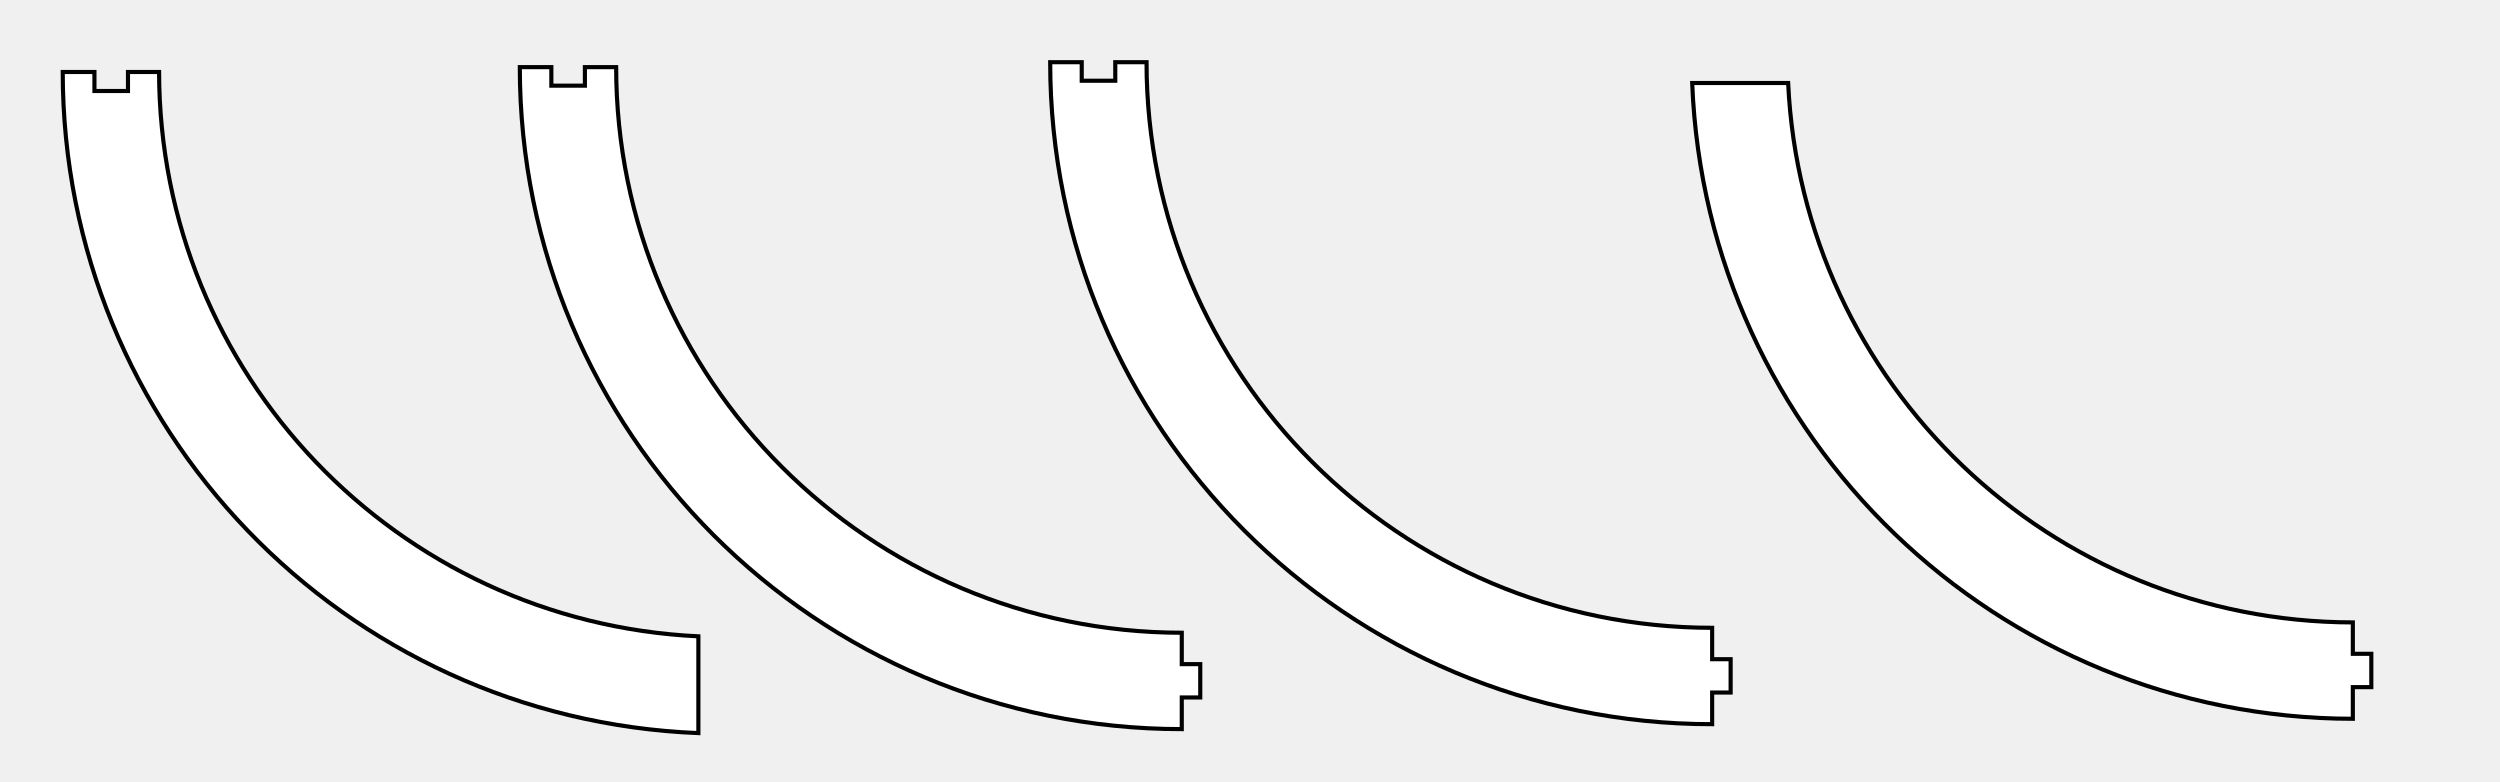
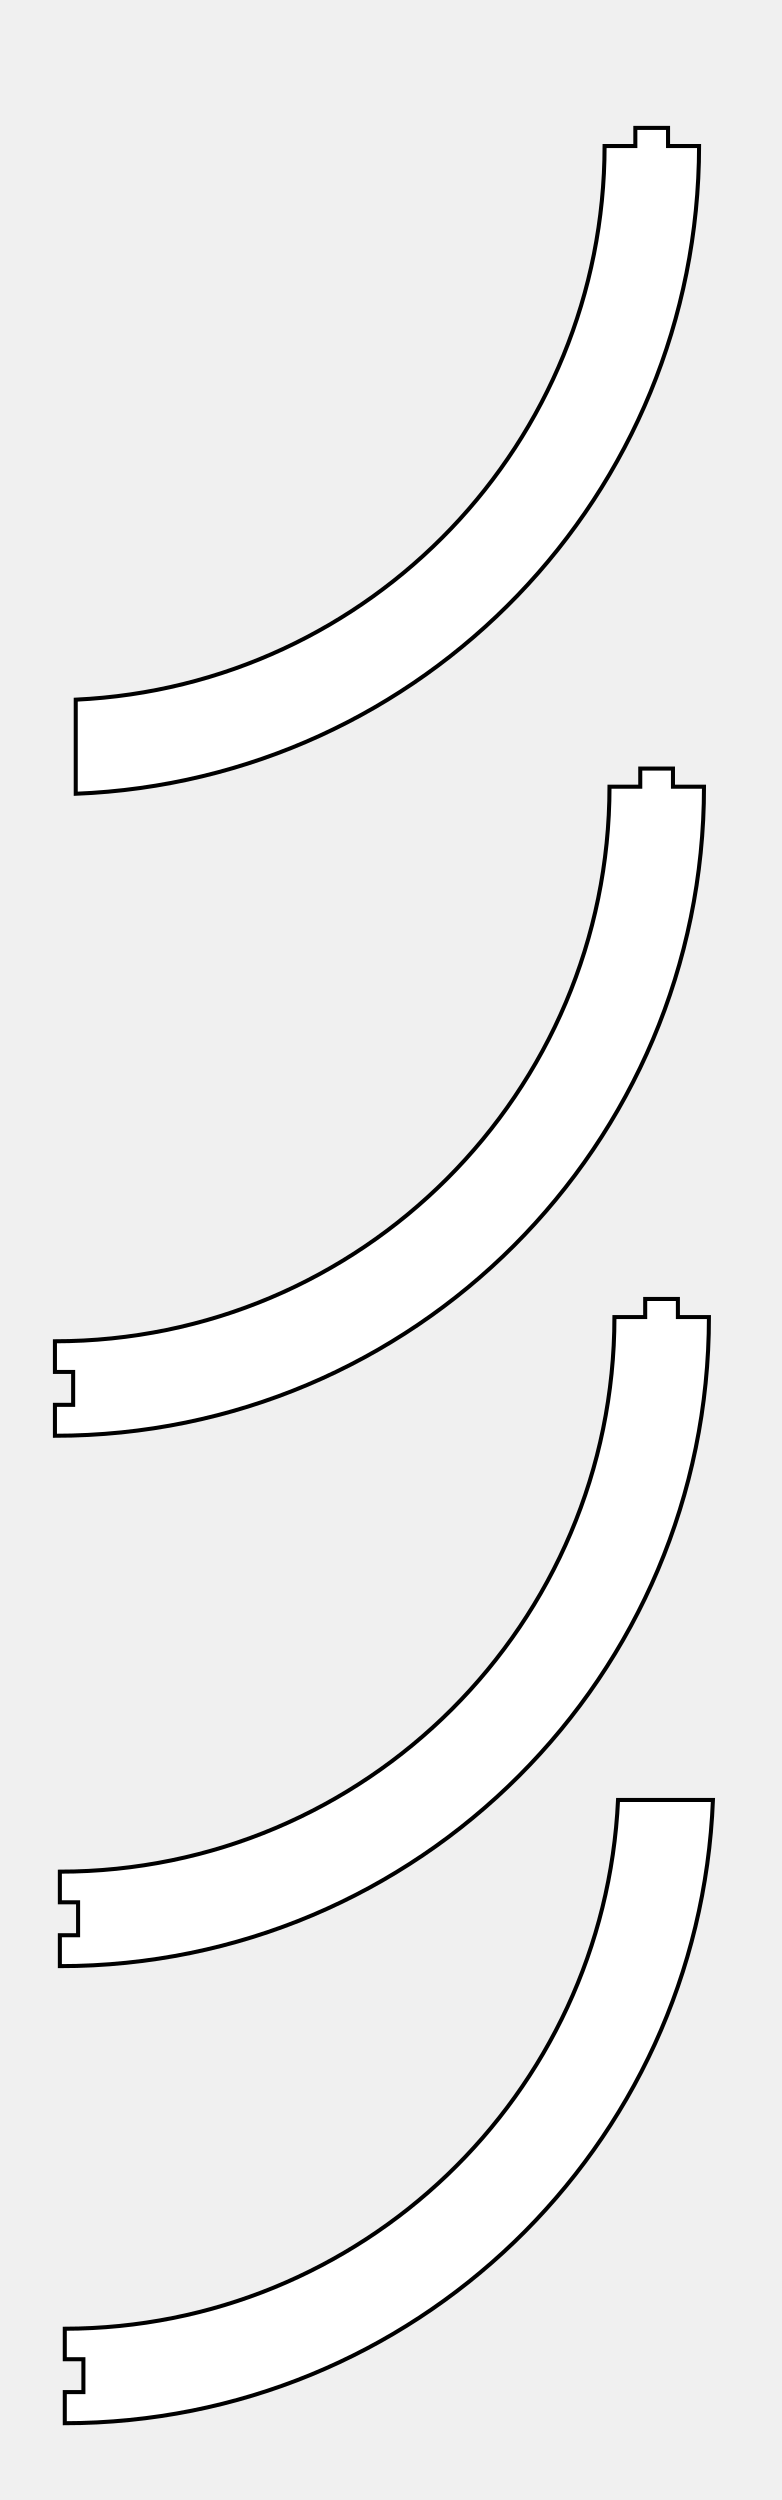
- <svg xmlns="http://www.w3.org/2000/svg" width="24in" height="7.5in" viewBox="0 0 2160 675" id="svg2" version="1.1">
+ <svg xmlns="http://www.w3.org/2000/svg" width="7.5in" height="24in" viewBox="0 0 675 2160" id="svg2" version="1.1">
  <defs id="defs4" />
-   <g id="layer1" transform="translate(0,-377.3622)">
-     <text xml:space="preserve" style="color:#000000;font-style:normal;font-variant:normal;font-weight:normal;font-stretch:normal;font-size:40px;line-height:125%;font-family:Meiryo;-inkscape-font-specification:Meiryo;text-indent:0;text-align:start;text-decoration:none;text-decoration-line:none;letter-spacing:0px;word-spacing:0px;text-transform:none;direction:ltr;block-progression:tb;writing-mode:lr-tb;baseline-shift:baseline;text-anchor:start;display:inline;overflow:visible;visibility:visible;fill:#000000;fill-opacity:1;fill-rule:nonzero;stroke:none;stroke-width:1px;stroke-linecap:butt;stroke-linejoin:miter;stroke-opacity:1;marker:none;enable-background:accumulate" x="-130.24" y="761.417" id="text4135">
-       <tspan id="tspan4137" x="-130.24" y="761.417" />
+   <g id="layer1" transform="translate(0,1107.638)">
+     <text xml:space="preserve" style="color:#000000;font-style:normal;font-variant:normal;font-weight:normal;font-stretch:normal;font-size:40px;line-height:125%;font-family:Meiryo;-inkscape-font-specification:Meiryo;text-indent:0;text-align:start;text-decoration:none;text-decoration-line:none;letter-spacing:0px;word-spacing:0px;text-transform:none;direction:ltr;block-progression:tb;writing-mode:lr-tb;baseline-shift:baseline;text-anchor:start;display:inline;overflow:visible;visibility:visible;fill:#000000;fill-opacity:1;fill-rule:nonzero;stroke:none;stroke-width:1px;stroke-linecap:butt;stroke-linejoin:miter;stroke-opacity:1;marker:none;enable-background:accumulate" x="-844.369" y="29.132" id="text4135">
+       <tspan id="tspan4137" x="-844.369" y="29.132" />
    </text>
-     <path style="opacity:1;fill:#ffffff;fill-opacity:1;stroke:#000000;stroke-width:3.569;stroke-linejoin:miter;stroke-miterlimit:4;stroke-dasharray:none;stroke-opacity:1" d="M 54.189,439.597 A 571.981,571.981 0 0 0 603.391,1010.771 l 0,-83.615 A 488.997,488.997 0 0 1 137.441,439.597 l -26.869,0 0,16.404 -28.977,0 0,-16.404 -27.406,0 z" id="path4253" />
-     <path style="opacity:1;fill:#ffffff;fill-opacity:1;stroke:#000000;stroke-width:3.569;stroke-linejoin:miter;stroke-miterlimit:4;stroke-dasharray:none;stroke-opacity:1" d="m 1462.039,449.064 a 571.944,571.981 0 0 0 570.811,549.334 l 0,-27.352 15.967,0 0,-28.824 -15.967,0 0,-27.094 A 488.965,488.997 0 0 1 1544.957,449.064 l -82.918,0 z" id="path4253-50" />
-     <path style="opacity:1;fill:#ffffff;fill-opacity:1;stroke:#000000;stroke-width:3.569;stroke-linejoin:miter;stroke-miterlimit:4;stroke-dasharray:none;stroke-opacity:1" d="m 1037.015,951.152 -15.967,0 0,-27.093 A 488.965,488.997 0 0 1 532.352,435.348 l -27.004,0 0,16.056 -28.986,0 0,-16.056 -27.258,0 a 571.944,571.981 0 0 0 571.944,571.981 l 0,-27.351 15.967,0 0,-28.825 z" id="path4253-5" />
-     <path style="opacity:1;fill:#ffffff;fill-opacity:1;stroke:#000000;stroke-width:3.569;stroke-linejoin:miter;stroke-miterlimit:4;stroke-dasharray:none;stroke-opacity:1" d="m 1495.264,946.89 -15.967,0 0,-27.093 A 488.965,488.997 0 0 1 990.601,431.085 l -27.004,0 0,16.056 -28.986,0 0,-16.056 -27.258,0 a 571.944,571.981 0 0 0 571.944,571.981 l 0,-27.351 15.967,0 0,-28.825 z" id="path4253-7" />
+     <path style="opacity:1;fill:#ffffff;fill-opacity:1;stroke:#000000;stroke-width:3.499;stroke-linejoin:miter;stroke-miterlimit:4;stroke-dasharray:none;stroke-opacity:1" d="M 55.971,986.027 A 560.801,560.815 0 0 0 615.98,447.547 l -81.981,0 A 479.439,479.451 0 0 1 55.971,904.4 l 0,26.345 16.084,0 0,28.411 -16.084,0 0,26.871 z" id="path4253" />
+     <path style="opacity:1;fill:#ffffff;fill-opacity:1;stroke:#000000;stroke-width:3.499;stroke-linejoin:miter;stroke-miterlimit:4;stroke-dasharray:none;stroke-opacity:1" d="M 65.437,-421.821 A 560.773,560.765 0 0 0 604.006,-981.475 l -26.816,0 0,-15.655 -28.259,0 0,15.655 -26.563,0 A 479.415,479.409 0 0 1 65.437,-503.119 l 0,81.297 z" id="path4253-50" />
+     <path style="opacity:1;fill:#ffffff;fill-opacity:1;stroke:#000000;stroke-width:3.499;stroke-linejoin:miter;stroke-miterlimit:4;stroke-dasharray:none;stroke-opacity:1" d="m 557.444,14.652 0,15.656 -26.564,0 A 479.439,479.442 0 0 1 51.721,509.486 l 0,26.478 15.742,0 0,28.421 -15.742,0 0,26.727 A 560.801,560.805 0 0 0 612.522,30.308 l -26.817,0 0,-15.656 -28.261,0 z" id="path4253-5" />
+     <path style="opacity:1;fill:#ffffff;fill-opacity:1;stroke:#000000;stroke-width:3.499;stroke-linejoin:miter;stroke-miterlimit:4;stroke-dasharray:none;stroke-opacity:1" d="m 553.182,-443.597 0,15.656 -26.564,0 A 479.439,479.442 0 0 1 47.459,51.237 l 0,26.478 15.742,0 0,28.421 -15.742,0 0,26.727 a 560.801,560.805 0 0 0 560.801,-560.804 l -26.817,0 0,-15.656 -28.261,0 z" id="path4253-7" />
  </g>
</svg>
